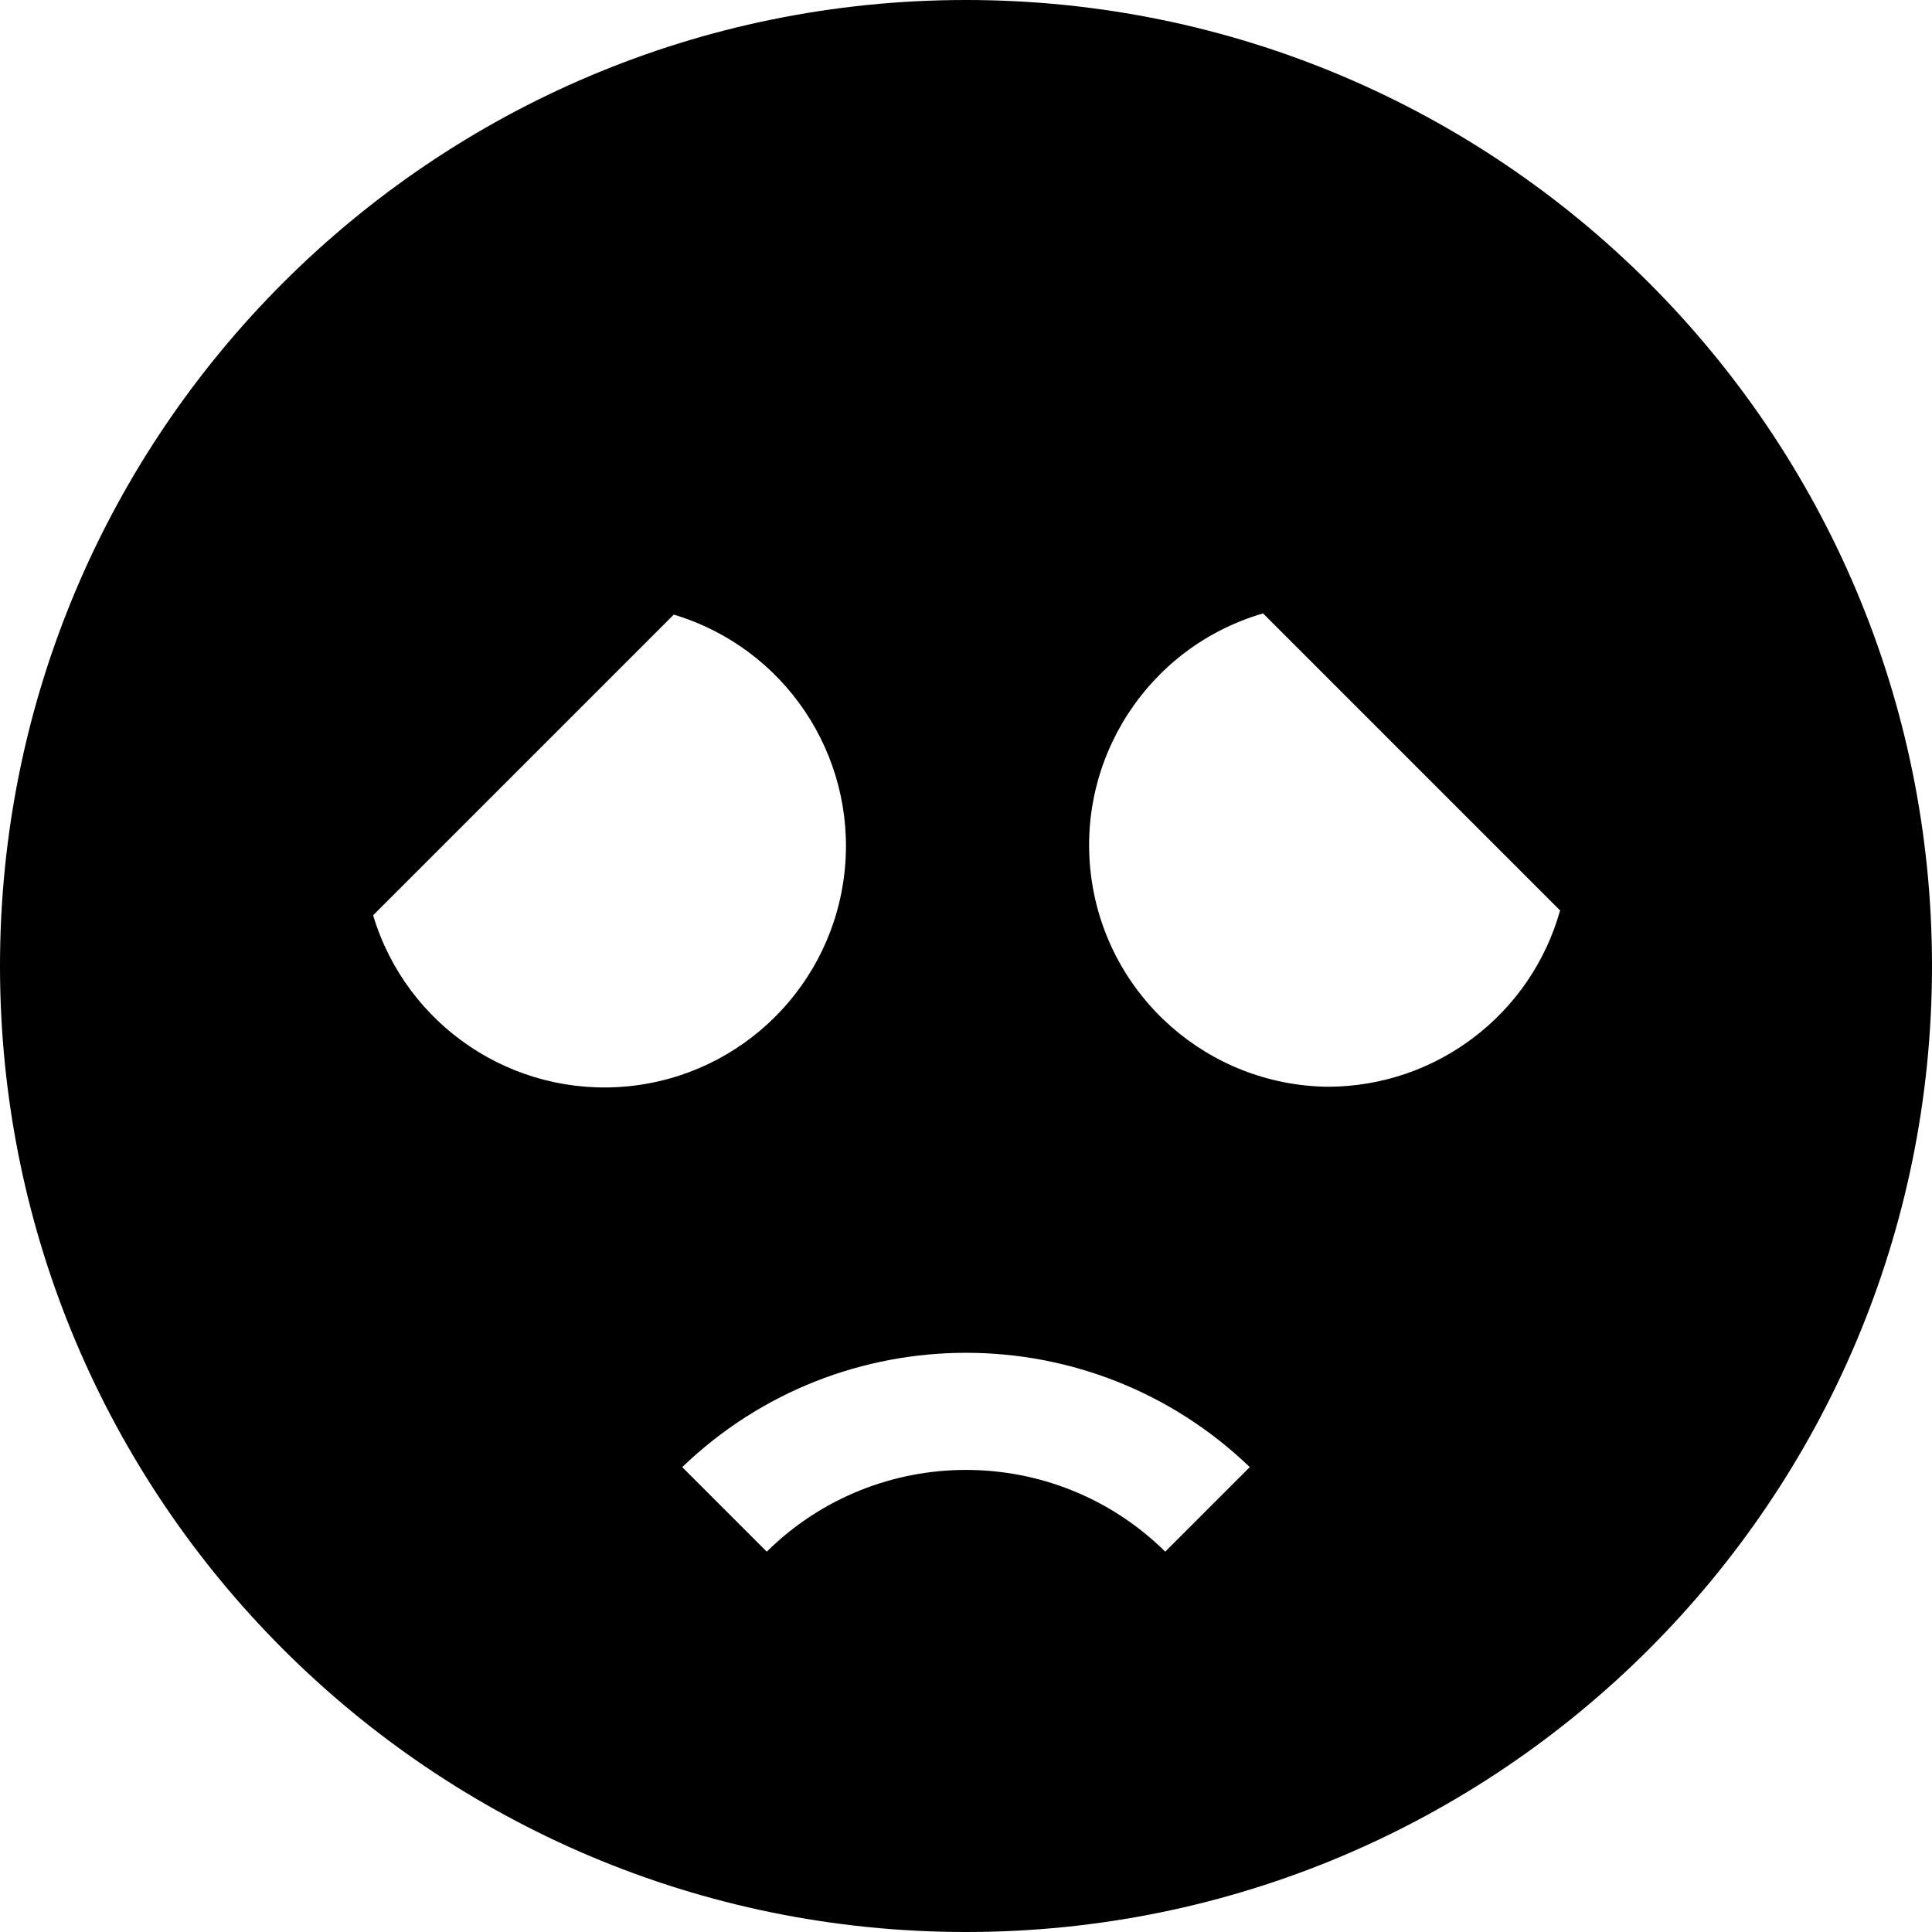
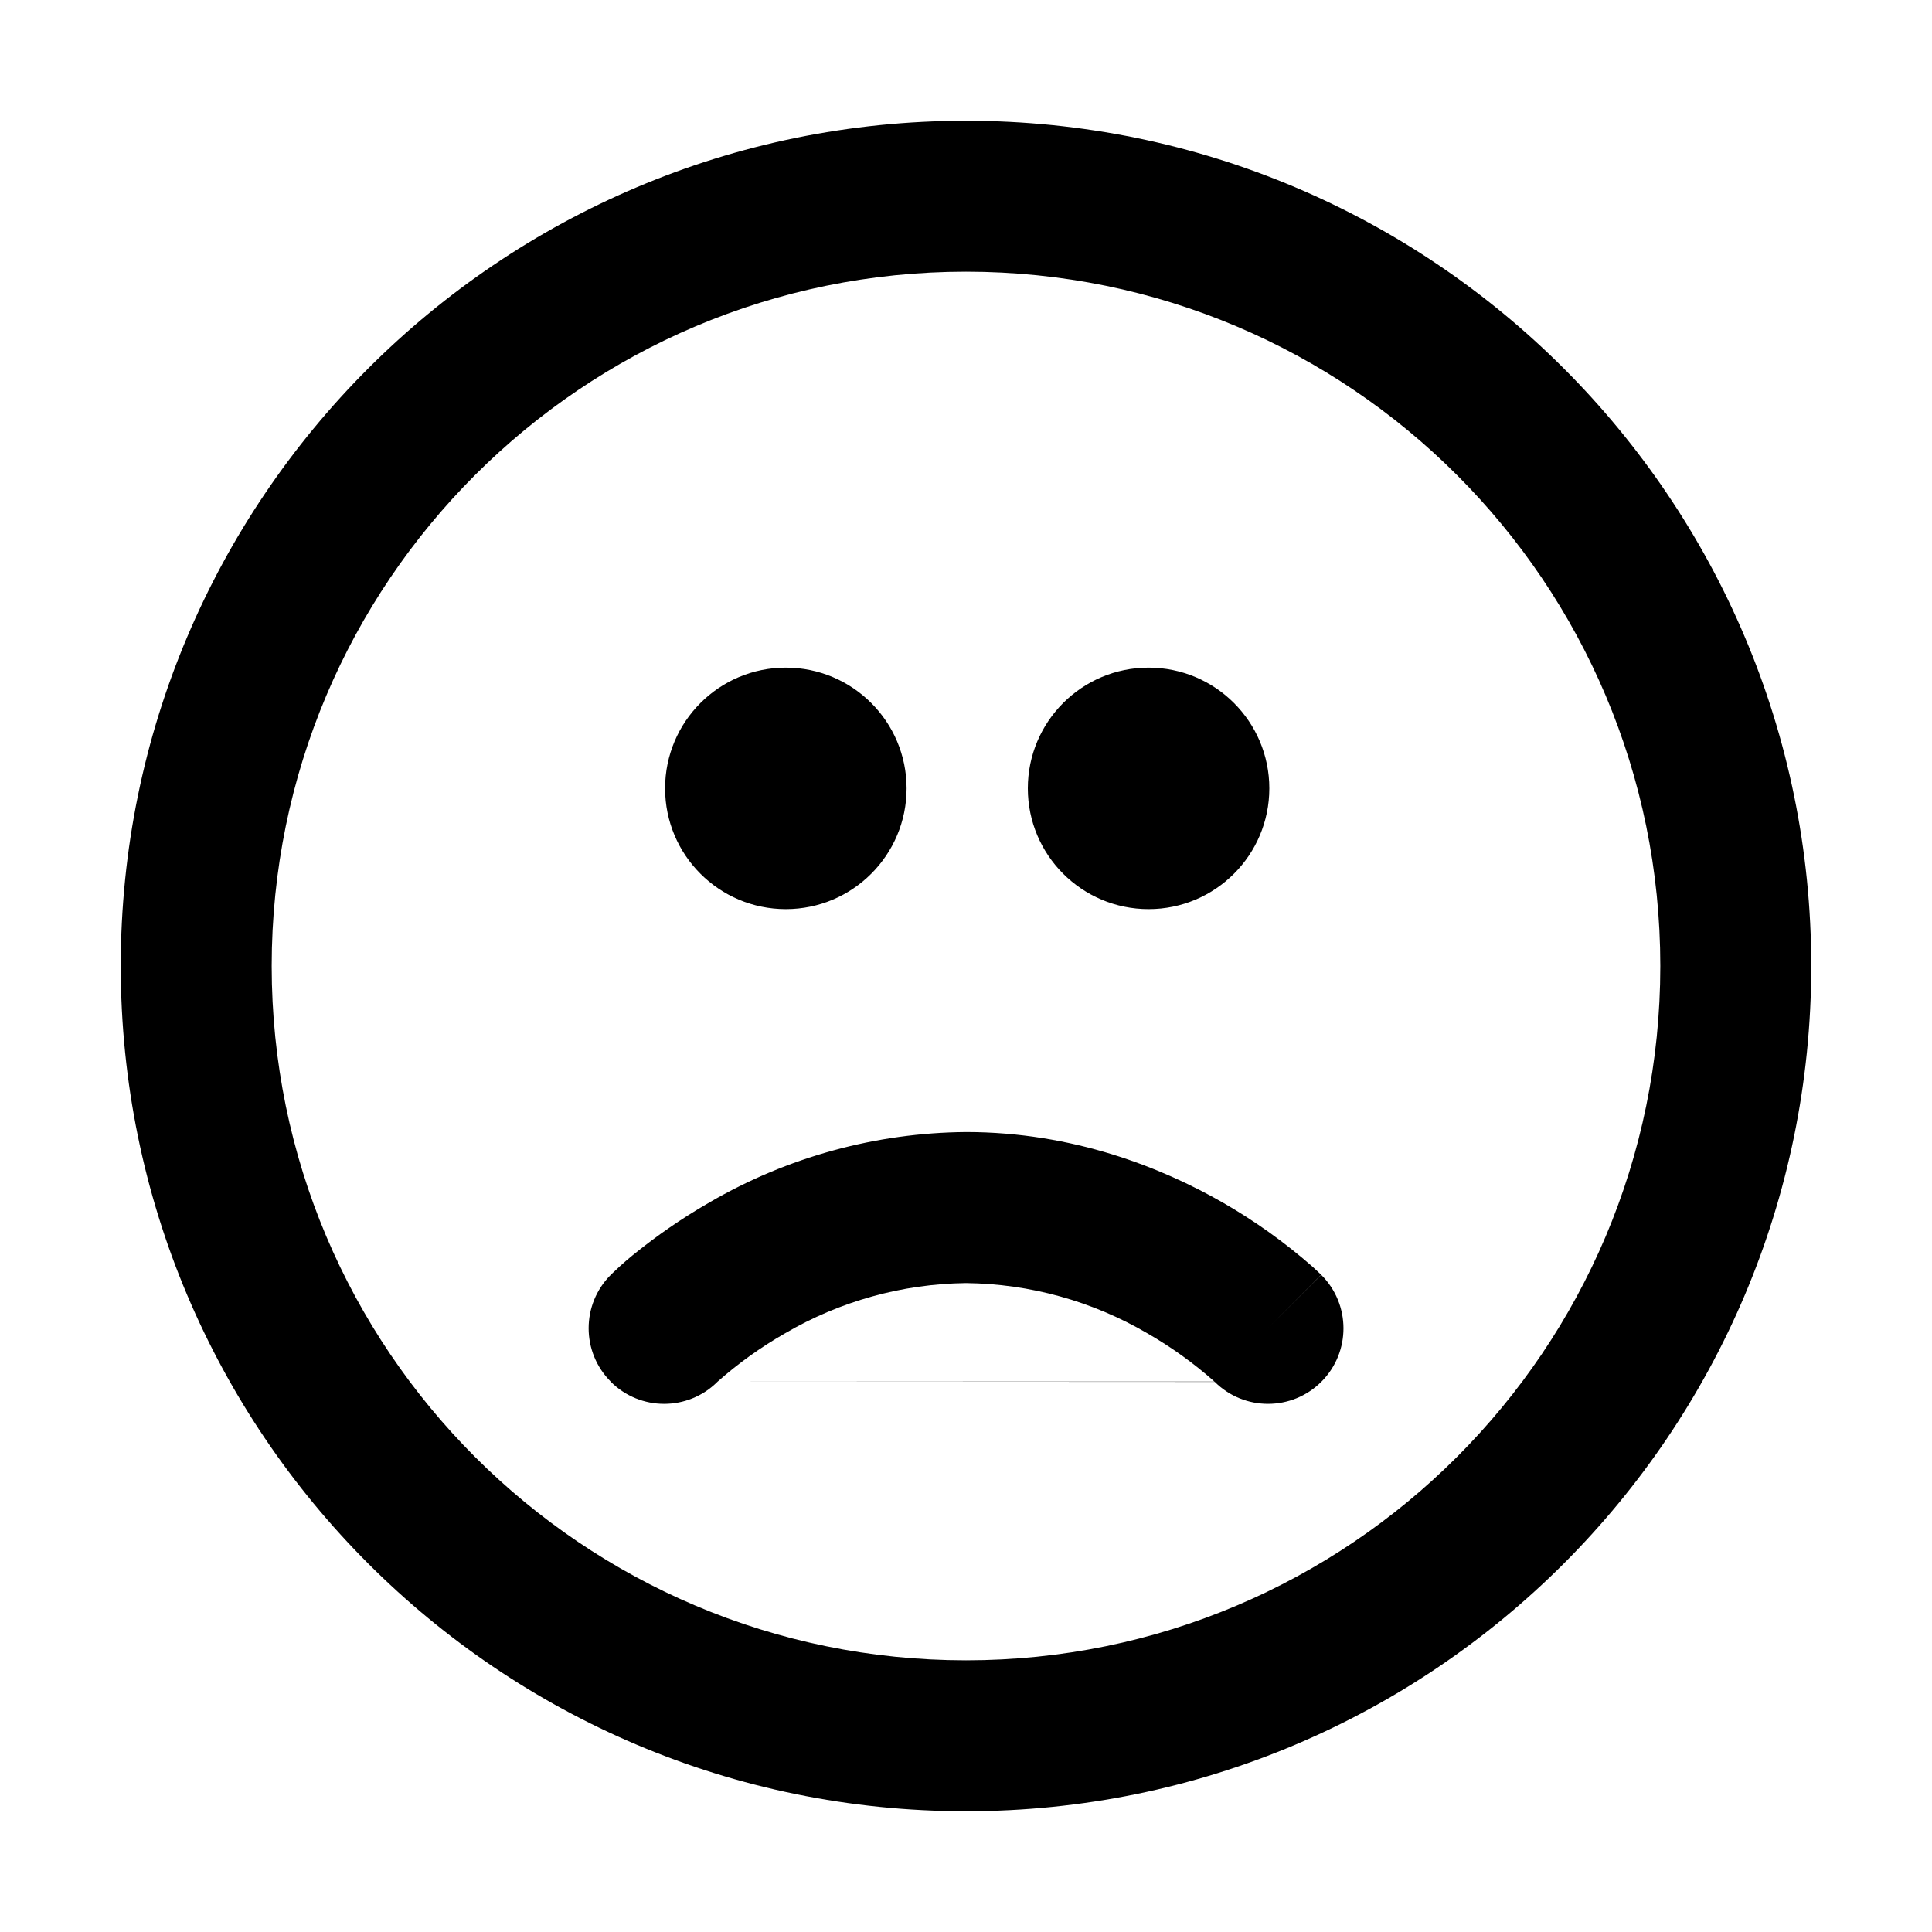
- <svg xmlns="http://www.w3.org/2000/svg" width="16" height="16" viewBox="0 0 16 16">
-   <g>
-     <path d="M8,0a8,8,0,1,0,8,8A8,8,0,0,0,8,0ZM3.09,7.58,5.58,5.09A2,2,0,1,1,3.09,7.58Zm6.56,5.27a2.35,2.35,0,0,0-3.3,0l-.7-.7a3.39,3.39,0,0,1,4.7,0ZM11,9a2,2,0,0,1-.54-3.92l2.46,2.46A2,2,0,0,1,11,9Z" />
+ <svg xmlns="http://www.w3.org/2000/svg" width="16" height="16" fill="currentColor" viewBox="0 0 16 16">
+   <g class="frown">
+     <path fill-rule="evenodd" d="M5.058 11.442a.625.625 0 0 1 0-.884L5.5 11l-.442-.442.002-.002.001-.001.005-.005.015-.014a2.611 2.611 0 0 1 .208-.18c.138-.11.337-.255.588-.399A4.29 4.29 0 0 1 8 9.375c.89 0 1.622.296 2.123.582a4.603 4.603 0 0 1 .75.536l.046.043.015.014.005.005.002.002s.001.001-.441.443l.442-.442a.625.625 0 0 1-.882.886l-4.118-.002h4.117v.002-.001l-.002-.002a3.363 3.363 0 0 0-.555-.399A3.042 3.042 0 0 0 8 10.626a3.04 3.04 0 0 0-1.502.418 3.357 3.357 0 0 0-.555.398l-.001.001-.002.002a.625.625 0 0 1-.882-.002ZM8 13.75a5.75 5.75 0 1 0 0-11.5 5.75 5.75 0 0 0 0 11.5ZM15 8A7 7 0 1 1 1 8a7 7 0 0 1 14 0ZM7.508 6.529a1 1 0 1 1-2 0 1 1 0 0 1 2 0Zm2.004 1a1 1 0 1 0 0-2 1 1 0 0 0 0 2Z" class="Union" clip-rule="evenodd" />
  </g>
</svg>
